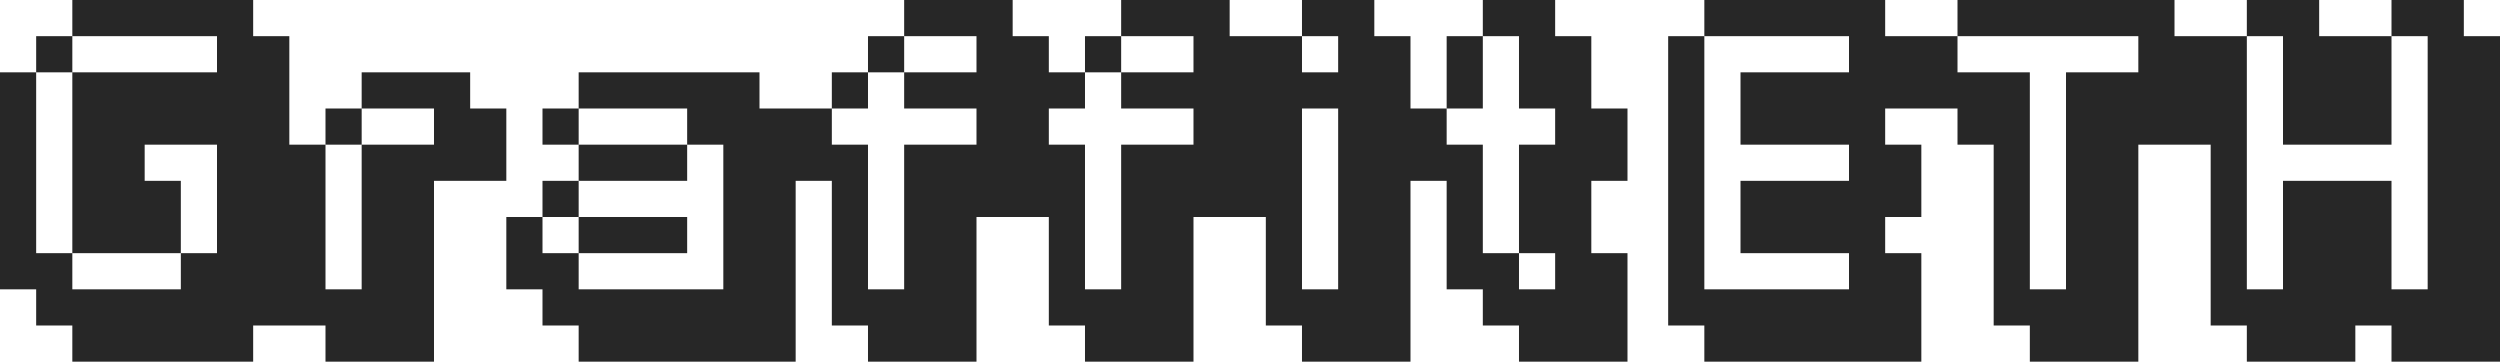
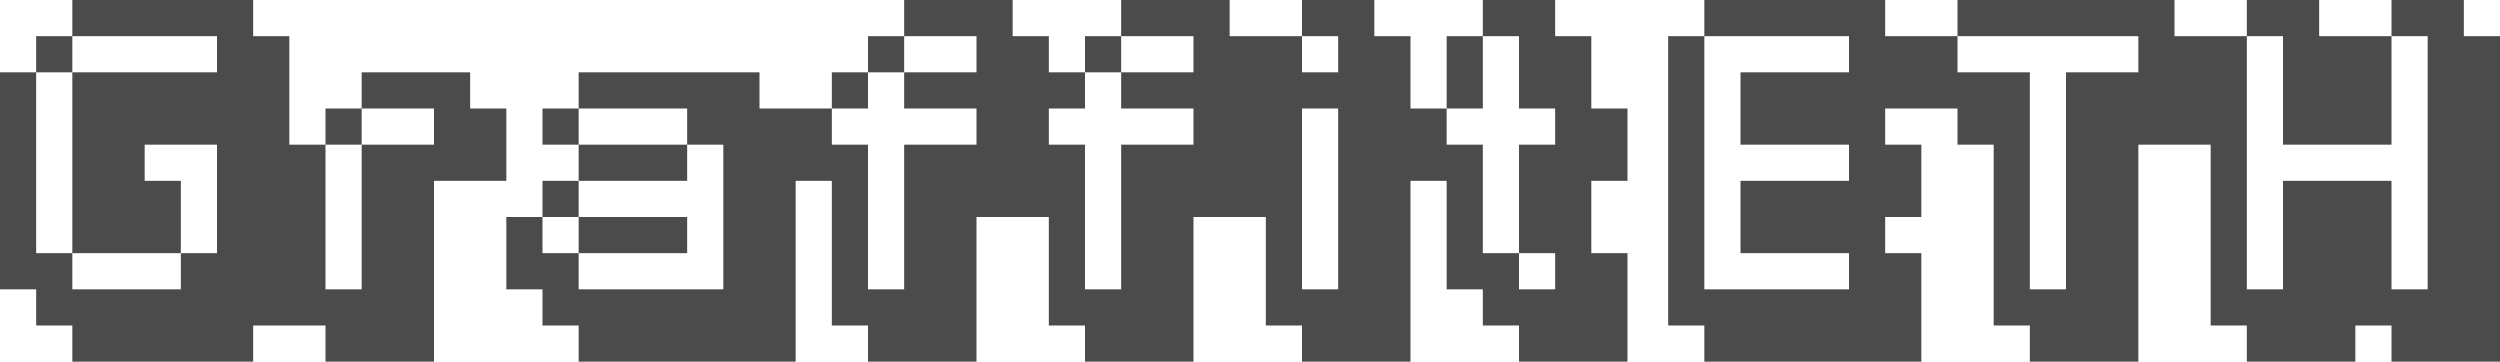
<svg xmlns="http://www.w3.org/2000/svg" width="553" height="80" viewBox="0 0 553 80" fill="none">
-   <path d="M16 64V56H40V64H16ZM8 56V16H16V56H8ZM40 56V40H32V32H48V56H40ZM16 16V8H48V16H16ZM64 8H56V0H16V8H8V16H0V64H8V72H16V80H56V72H64V8ZM72 64V32H80V64H72ZM80 32V24H96V32H80ZM112 24H104V16H80V24H72V32H64V72H72V80H96V40H112V24ZM120 56V48H128V56H120ZM128 64V56H152V48H128V40H152V32H160V64H128ZM128 32V24H152V32H128ZM176 24H168V16H128V24H120V32H128V40H120V48H112V64H120V72H128V80H176V24ZM200 32V64H192V32H184V24H192V16H200V24H216V32H200ZM200 16V8H216V16H200ZM232 40V8H224V0H200V8H192V16H184V24H176V40H184V72H192V80H216V48H224H232V40ZM248 32V64H240V32H232V24H240V16H248V24H264V32H248ZM248 16V8H264V16H248ZM280 40V8H272V0H248V8H240V16H232V24H224V40H232V72H240V80H264V48H272H280V40ZM288 64V24H296V64H288ZM288 16V8H296V16H288ZM312 8H304V0H288V8H280V72H288V80H312V8ZM336 64V56H344V64H336ZM336 32V56H328V32H320V24H328V8H336V24H344V32H336ZM360 56H352V40H360V24H352V8H344V0H328V8H320V24H312V40H320V64H328V72H336V80H360V56ZM377 64V8H409V16H385V32H409V40H385V56H409V64H377ZM425 56H417V48H425V32H417V24H425V8H417V0H377V8H369V72H377V80H425V56ZM457 16V64H449V16H433V8H473V16H457ZM489 8H481V0H433V8H425V24H433V32H441V72H449V80H473V32H489V8ZM529 64V40H505V64H497V8H505V32H529V8H537V64H529ZM553 8H545V0H529V8H513V0H497V8H489V72H497V80H521V72H529V80H553V8Z" fill="#272727" />
+   <path d="M16 64V56H40V64H16ZM8 56V16H16V56H8ZM40 56V40H32V32H48V56H40ZM16 16V8H48V16H16ZM64 8H56V0H16V8H8V16H0V64H8V72H16V80H56V72H64V8ZM72 64V32H80V64H72ZM80 32V24H96V32H80ZM112 24H104V16H80V24H72V32H64V72H72V80H96V40H112V24ZM120 56V48H128V56H120ZM128 64V56H152V48H128V40H152V32H160V64H128ZM128 32V24H152V32H128ZM176 24H168V16H128V24H120V32H128V40H120V48H112V64H120V72H128V80H176V24ZM200 32V64H192V32H184V24H192V16H200V24H216V32H200ZM200 16V8H216V16H200ZM232 40V8H224V0H200V8H192V16H184V24H176V40H184V72H192V80H216V48H224H232V40ZM248 32V64H240V32H232V24H240V16H248V24H264V32H248ZM248 16V8H264V16H248ZM280 40V8H272V0H248V8H240V16H232V24H224V40H232V72H240V80H264V48H272H280V40ZM288 64V24H296V64H288ZM288 16V8H296V16H288ZM312 8H304V0H288V8H280V72H288V80H312V8ZM336 64V56H344V64H336ZM336 32V56H328V32H320V24H328V8H336V24H344V32H336ZM360 56H352V40H360V24H352V8H344V0H328V8H320V24H312V40H320V64H328V72H336V80H360V56ZM377 64V8H409V16H385V32H409V40H385V56H409V64H377ZM425 56H417V48H425V32H417V24H425V8H417V0H377V8H369V72H377V80H425V56ZM457 16V64H449V16H433V8H473V16H457ZM489 8H481V0H433V8H425V24H433V32H441V72H449V80H473V32H489V8ZM529 64V40H505V64H497V8H505V32H529V8H537V64H529ZM553 8H545V0H529V8H513V0H497V8H489V72H497V80H521V72H529V80H553V8Z" fill="#4B4B4B" />
</svg>
